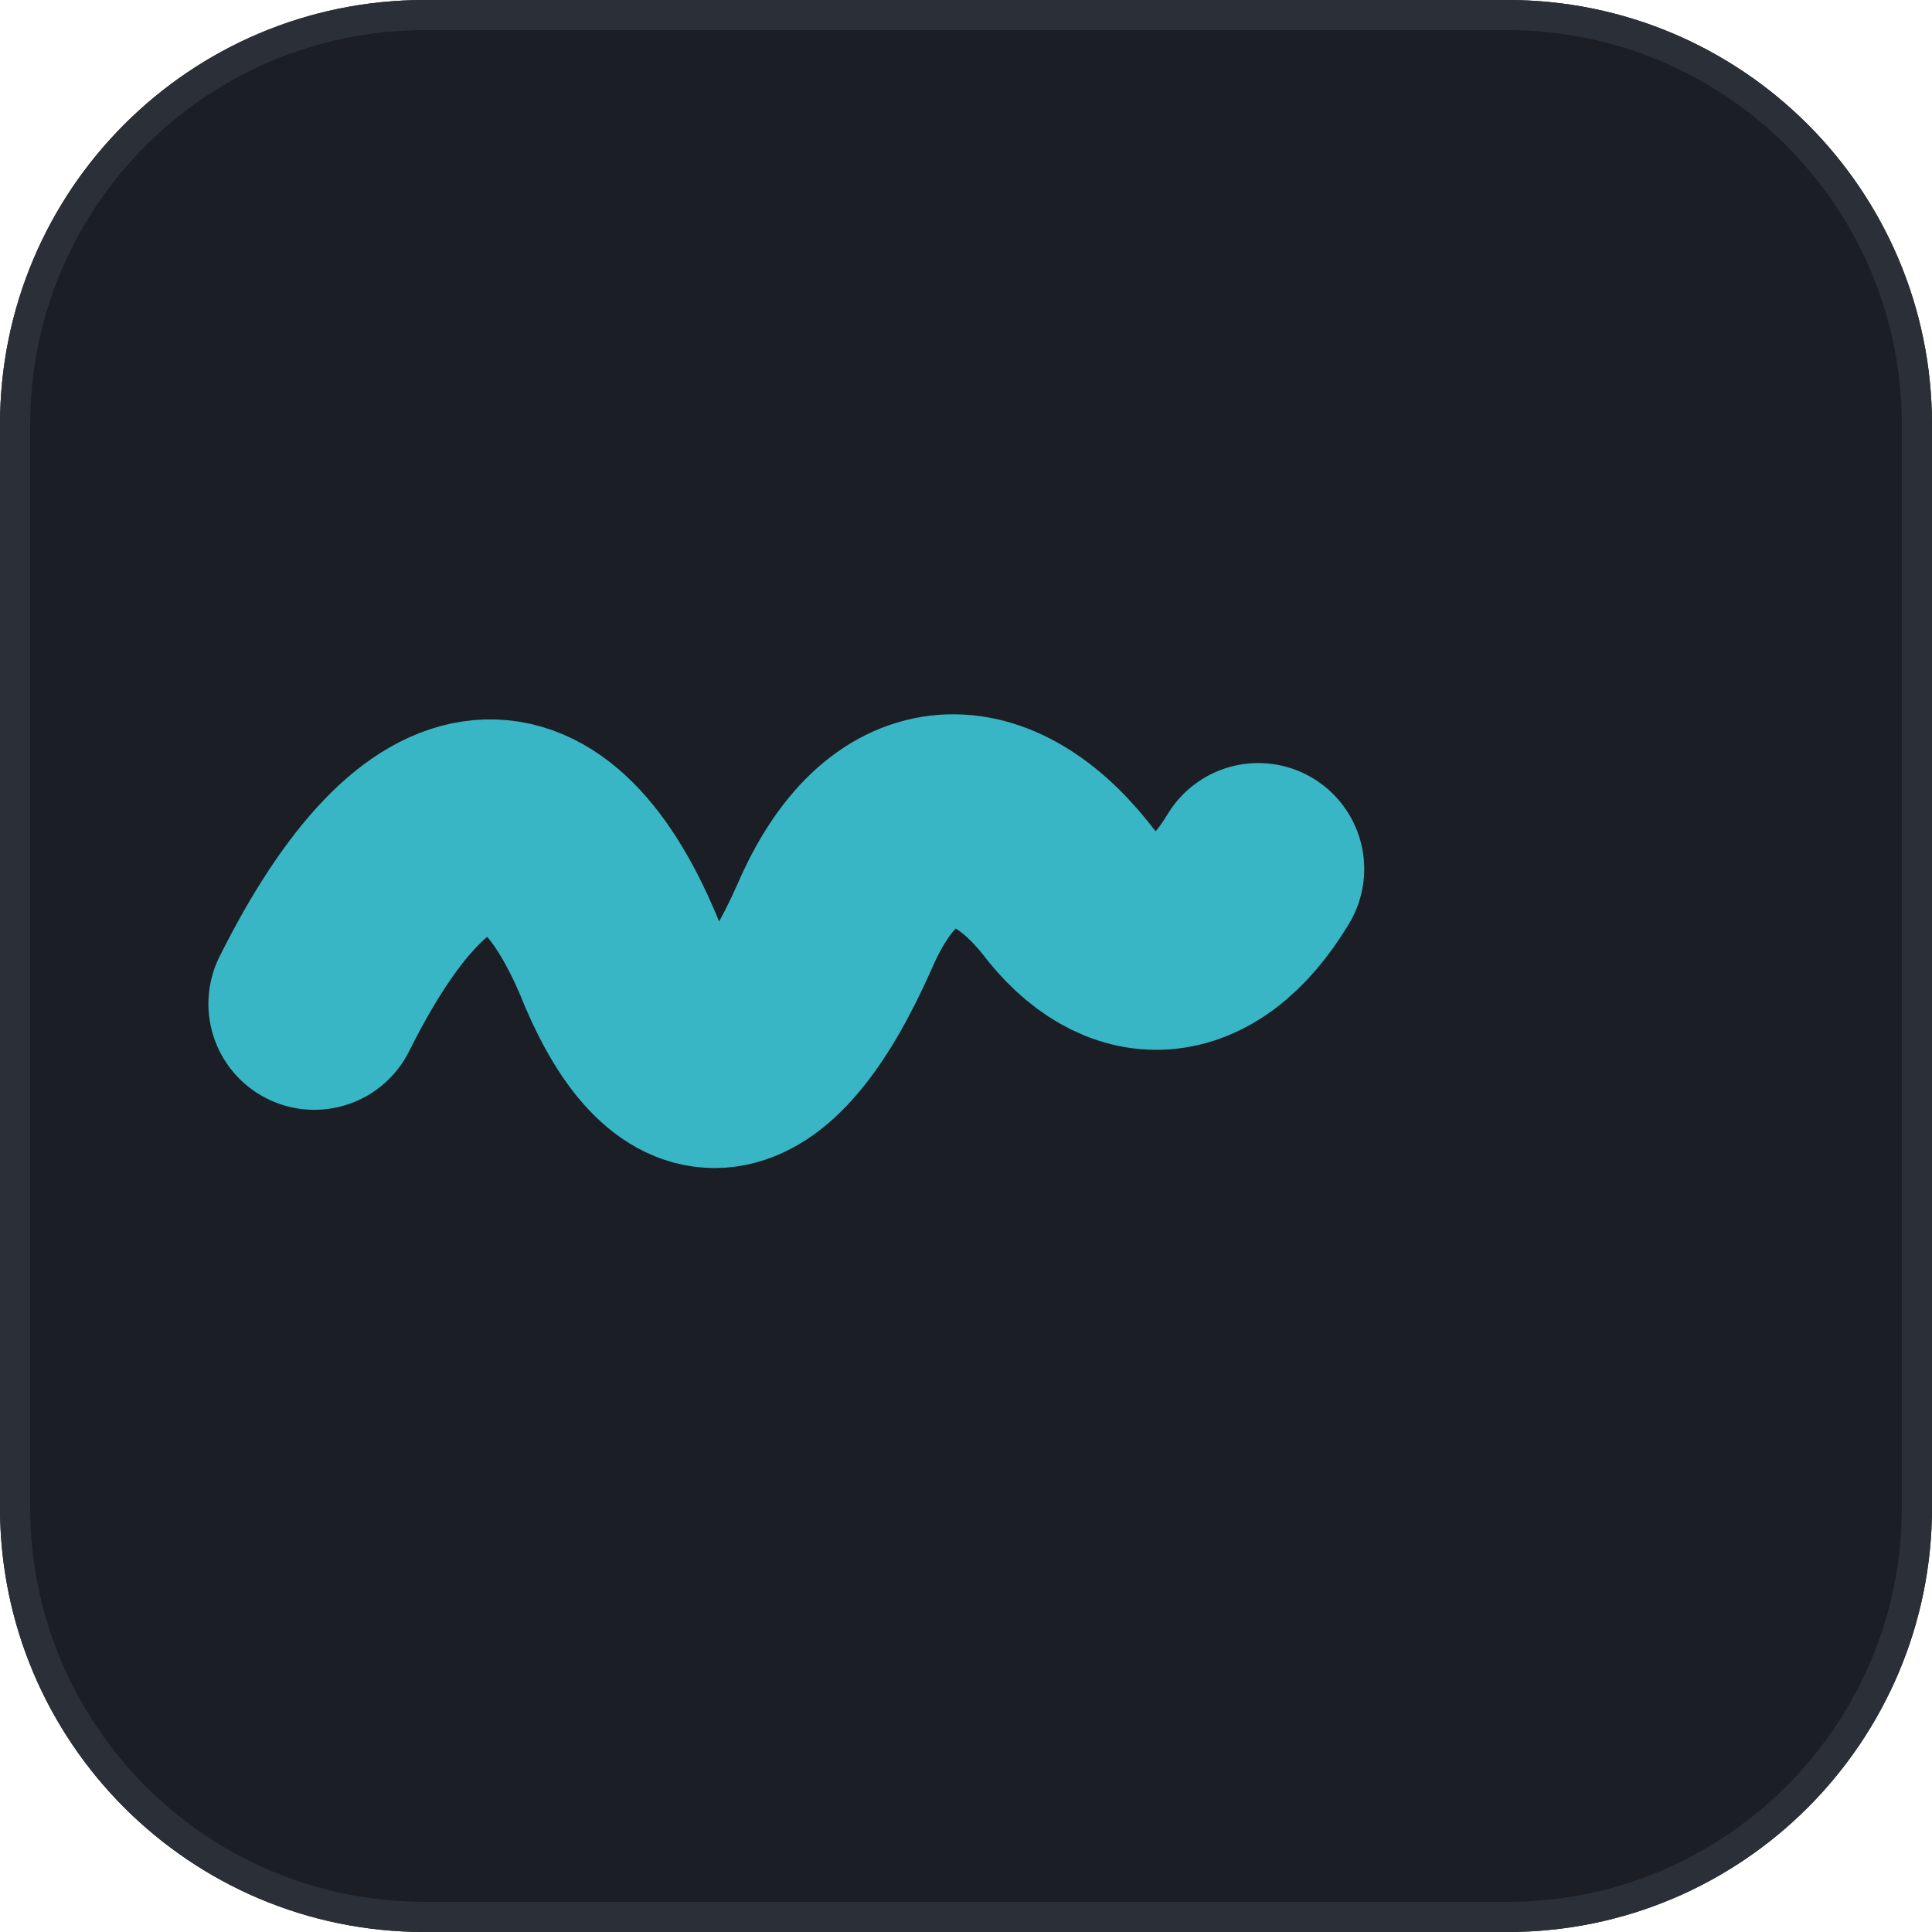
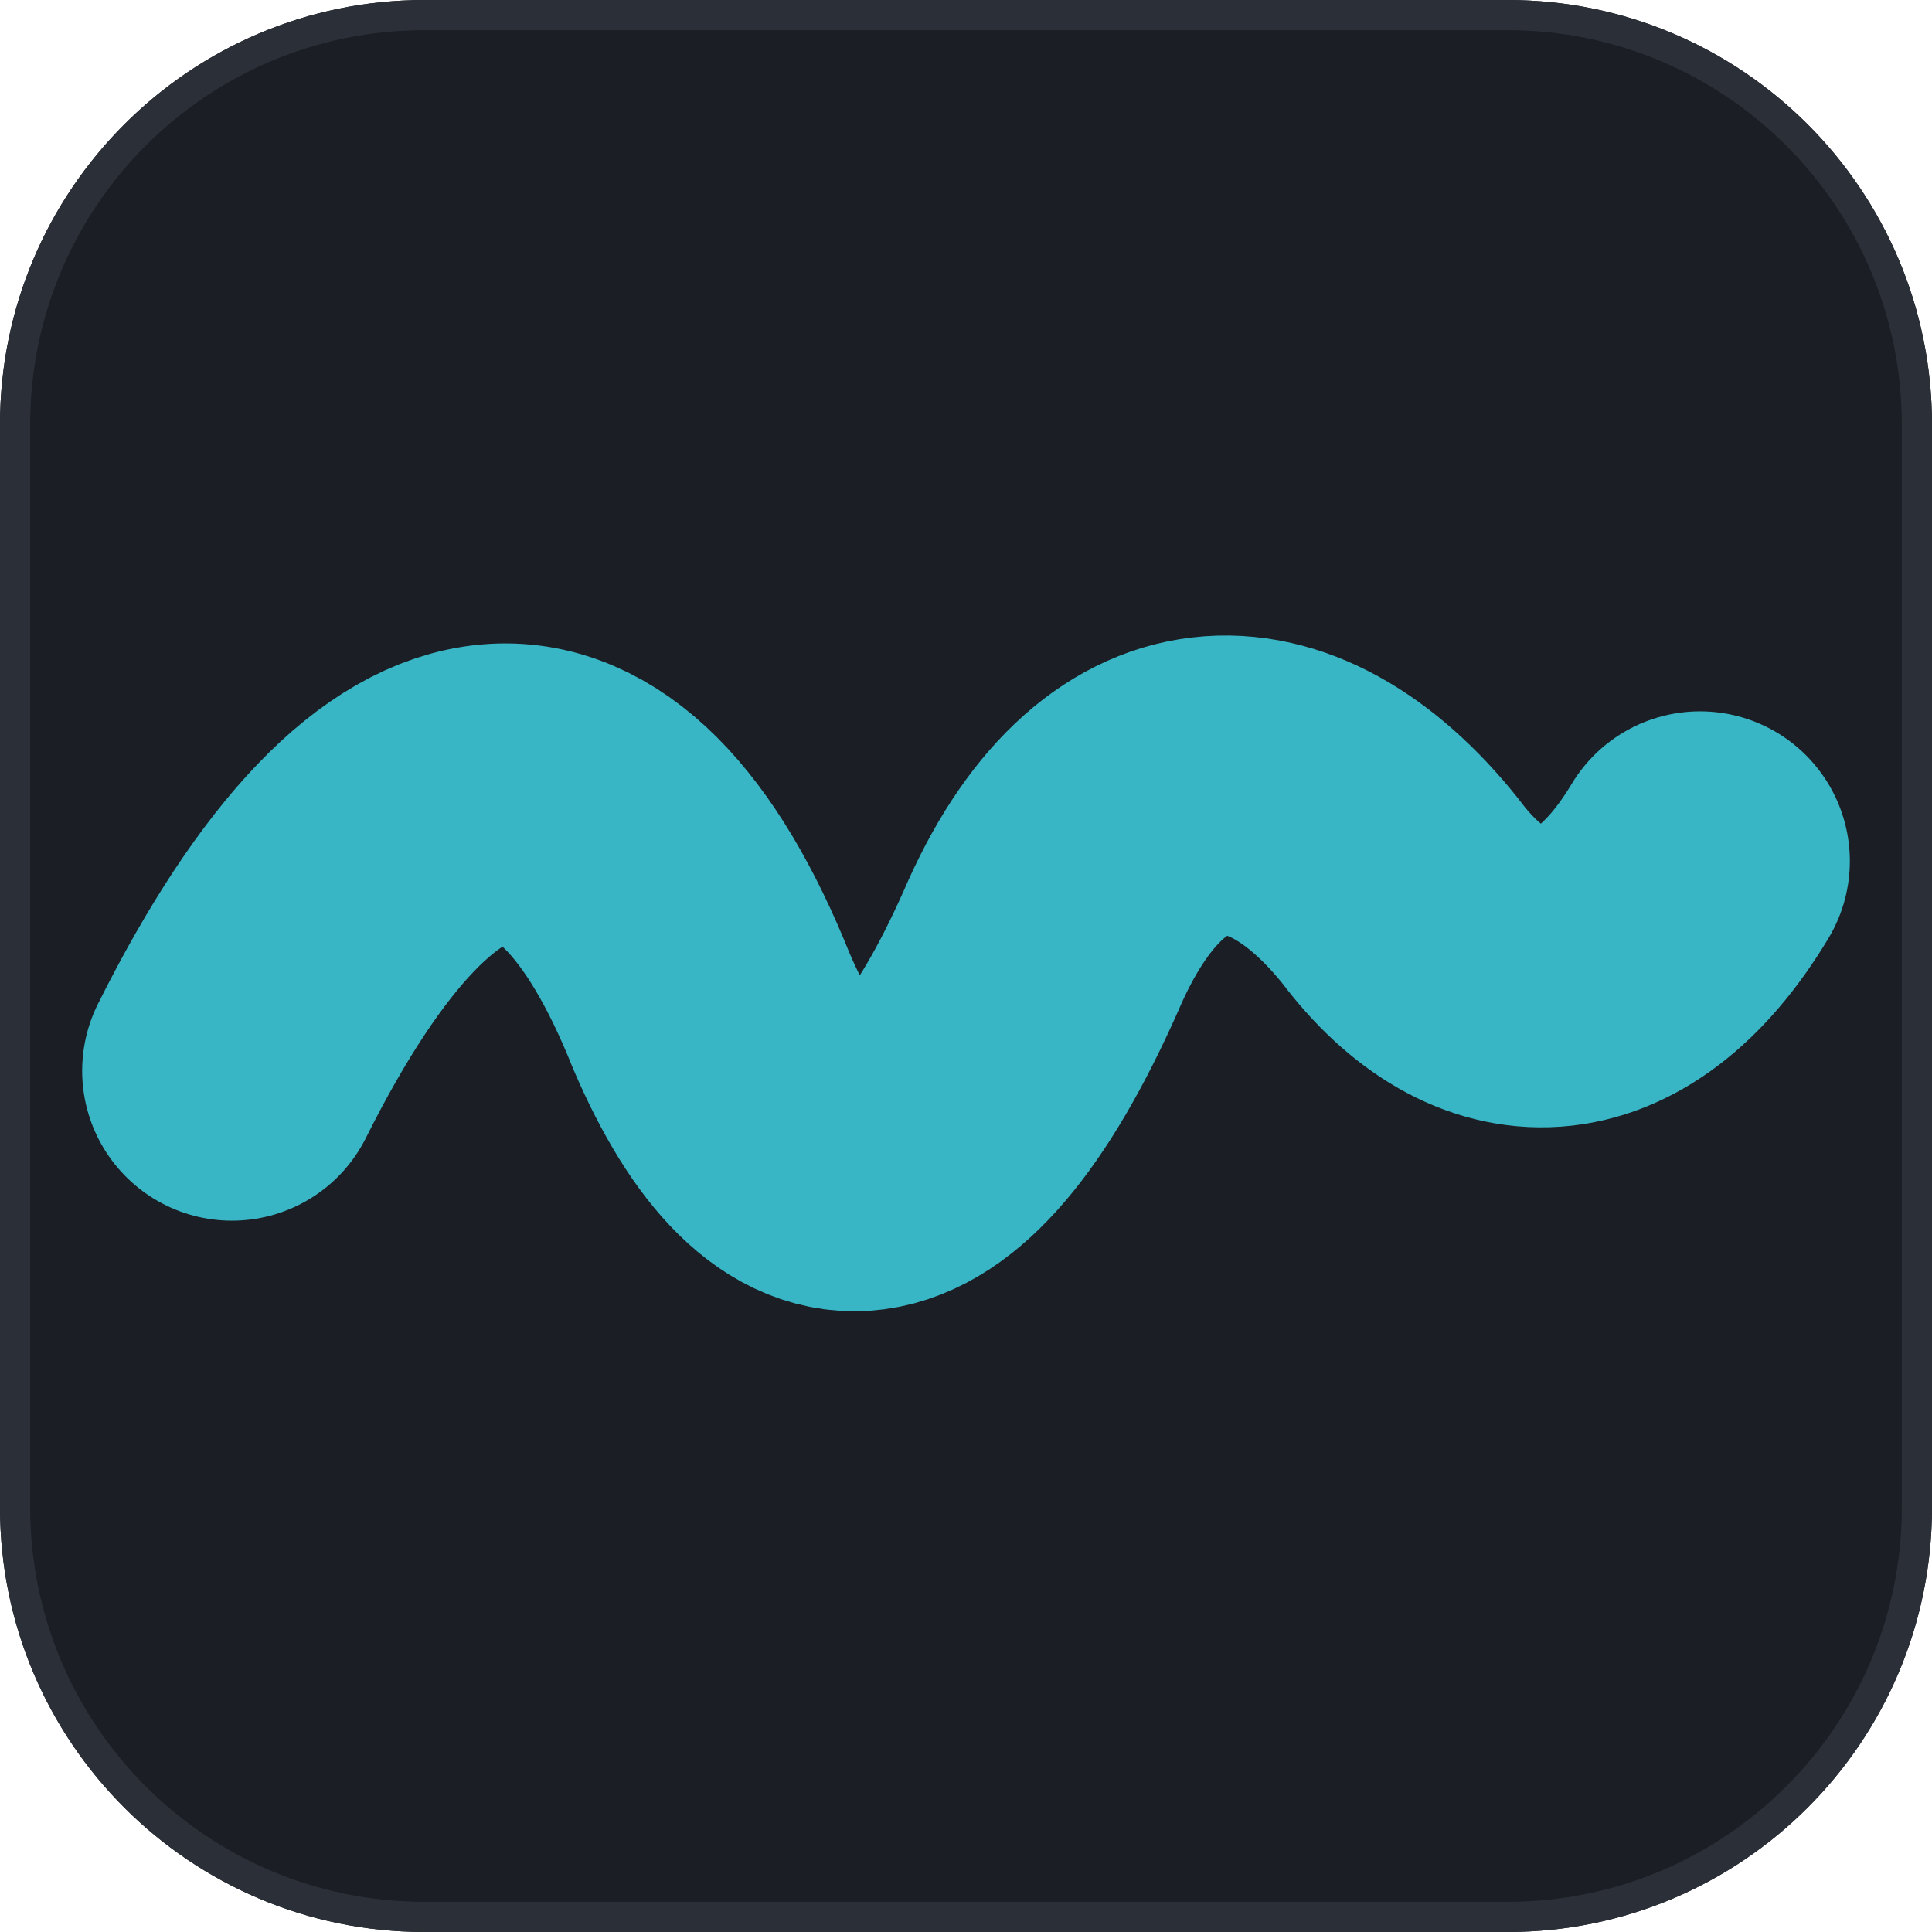
<svg xmlns="http://www.w3.org/2000/svg" viewBox="0 0 1024 1024" fill="none" role="img" aria-label="Goodtype">
  <rect width="1024" height="1024" rx="225.0" fill="#1B1E24" />
  <rect x="8" y="8" width="1008" height="1008" rx="217.0" stroke="#2B2F37" stroke-width="16" />
-   <g transform="translate(54.3 203.93) scale(8.8019)">
-     <path d="M18 36 C 24 24, 30 24, 34 34 C 37 41, 41 41, 45 32 C 48 25, 53 25, 57 30 C 60 34, 64 34, 67 29" transform="translate(0 -1) scale(1.16) translate(-7 -3)" stroke="#38B6C6" stroke-width="11" stroke-linecap="round" stroke-linejoin="round" />
+   <g transform="translate(20.48 181.17) scale(9.4523)">
+     <path d="M18 30 C 24 18, 30 18, 34 28 C 37 35, 41 35, 45 26 C 48 19, 53 19, 57 24 C 60 28, 64 28, 67 23" transform="translate(52 35) scale(1.68) translate(-42.5 -26.5)" stroke="#38B6C6" stroke-width="10" stroke-linecap="round" stroke-linejoin="round" />
  </g>
</svg>
